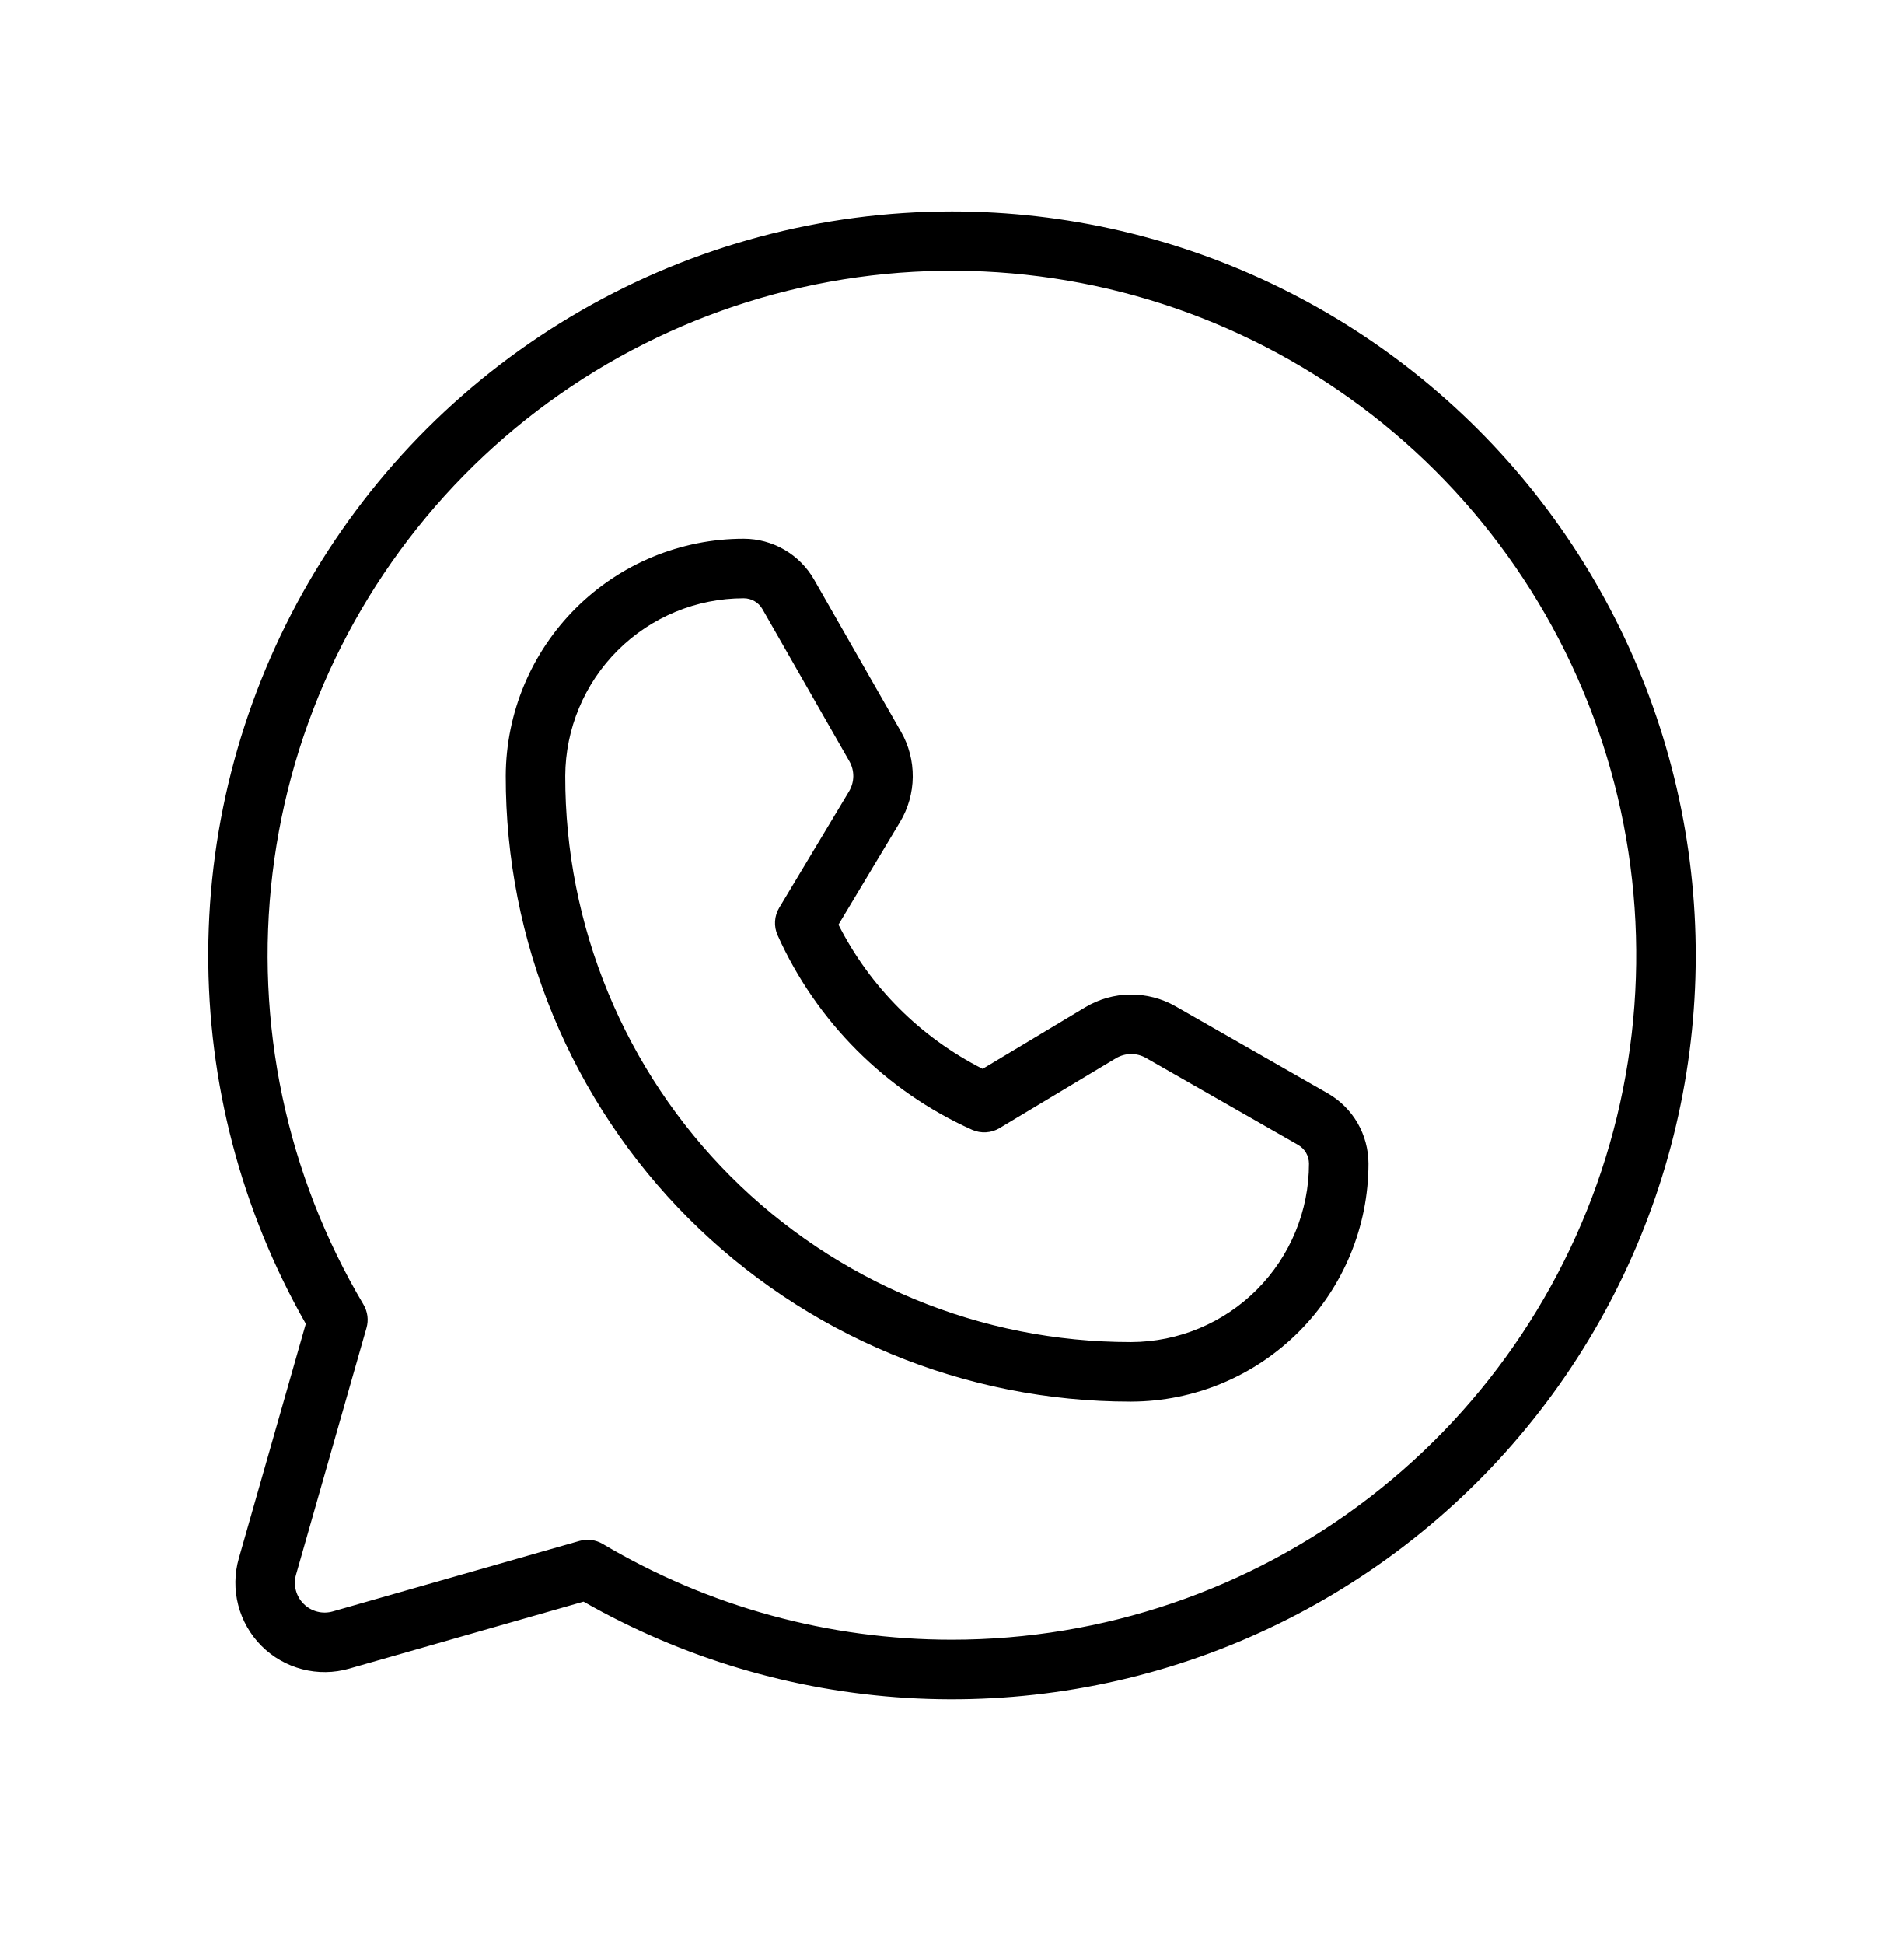
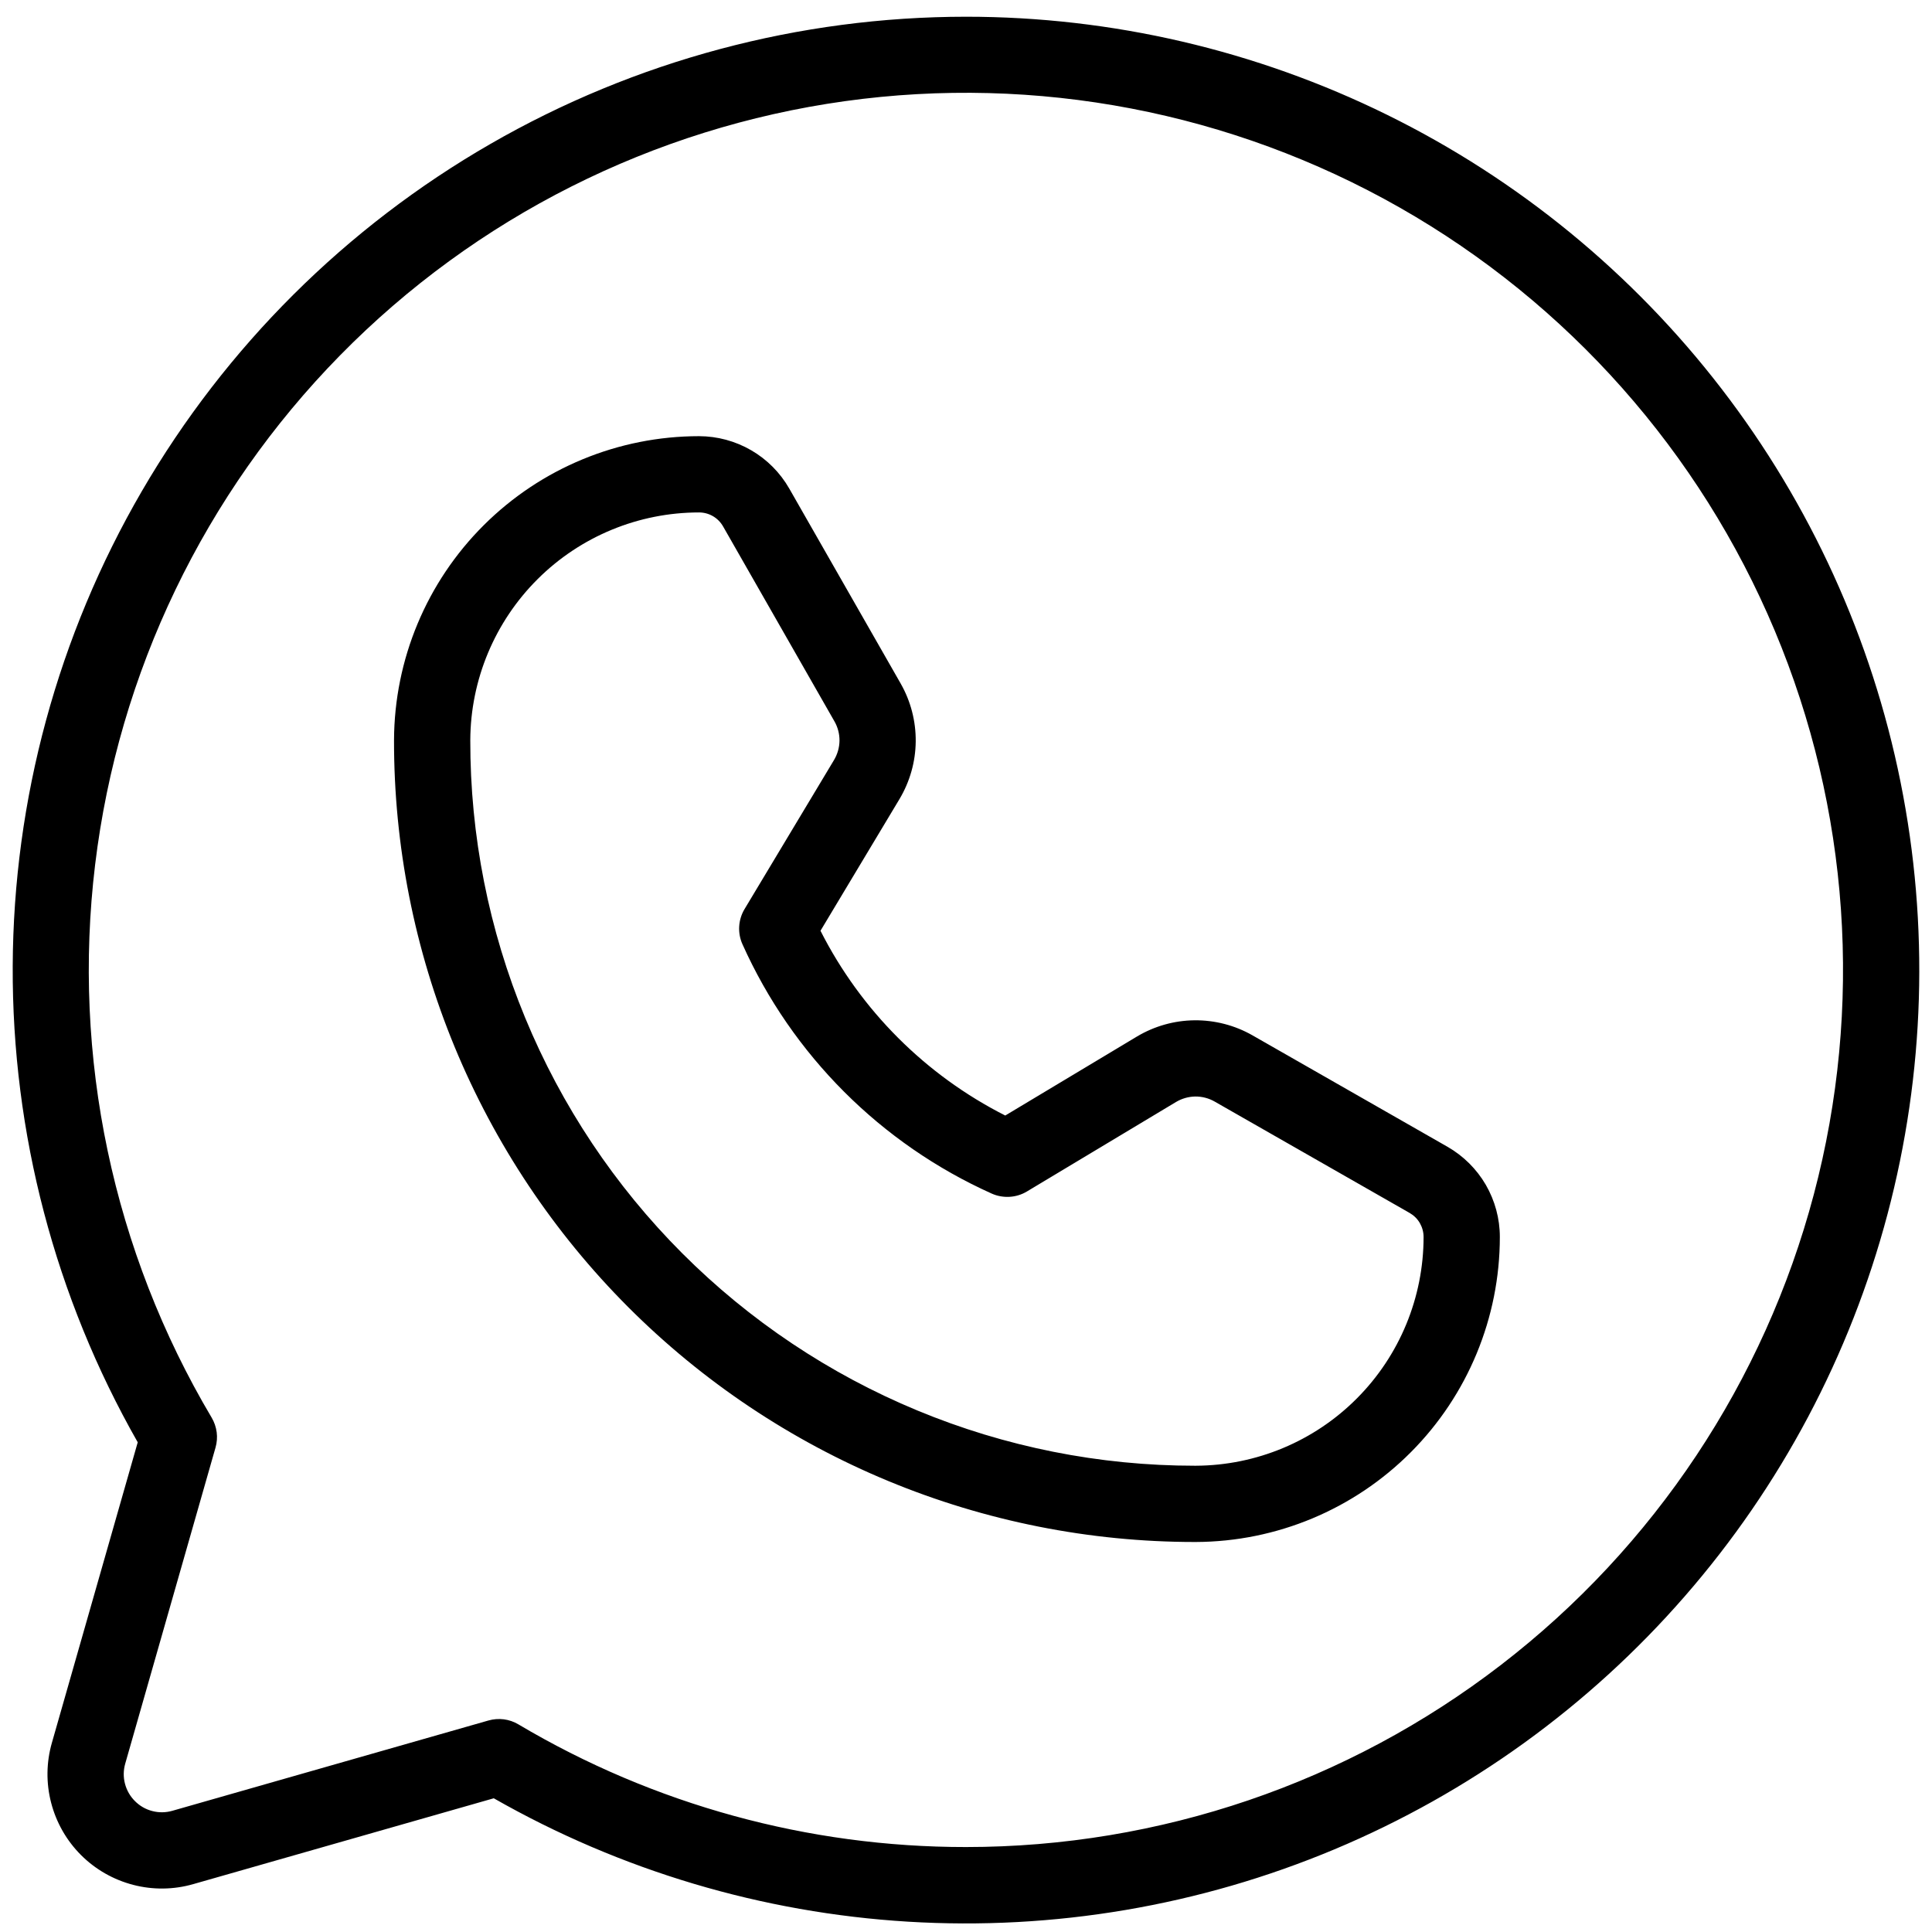
- <svg xmlns="http://www.w3.org/2000/svg" width="48" height="49" viewBox="0 0 48 49" fill="none">
-   <path d="M24 5.329C20.717 5.33 17.492 6.192 14.648 7.83C11.803 9.468 9.438 11.824 7.789 14.662C6.139 17.5 5.264 20.722 5.25 24.004C5.236 27.287 6.084 30.515 7.709 33.368L6.021 39.277C5.91 39.663 5.905 40.071 6.006 40.459C6.107 40.848 6.309 41.202 6.593 41.486C6.877 41.77 7.231 41.972 7.62 42.073C8.008 42.174 8.416 42.169 8.802 42.058L14.711 40.37C17.206 41.793 19.995 42.623 22.861 42.797C25.728 42.971 28.596 42.485 31.245 41.375C33.894 40.265 36.252 38.562 38.138 36.396C40.025 34.231 41.388 31.661 42.124 28.885C42.86 26.109 42.948 23.201 42.382 20.386C41.816 17.57 40.611 14.922 38.86 12.646C37.109 10.37 34.858 8.526 32.282 7.258C29.705 5.989 26.872 5.329 24 5.329ZM24 41.329C20.902 41.331 17.861 40.498 15.196 38.916C15.109 38.864 15.011 38.83 14.91 38.817C14.808 38.804 14.705 38.812 14.607 38.84L8.39 40.616C8.261 40.653 8.125 40.655 7.996 40.621C7.866 40.588 7.748 40.52 7.654 40.425C7.559 40.331 7.492 40.213 7.458 40.083C7.424 39.954 7.426 39.818 7.463 39.689L9.239 33.472C9.267 33.374 9.275 33.271 9.262 33.17C9.248 33.068 9.215 32.971 9.163 32.883C7.22 29.609 6.414 25.785 6.871 22.006C7.328 18.227 9.022 14.705 11.689 11.989C14.356 9.273 17.846 7.516 21.616 6.99C25.387 6.465 29.225 7.201 32.533 9.084C35.841 10.967 38.433 13.892 39.906 17.402C41.379 20.912 41.65 24.811 40.676 28.491C39.702 32.17 37.539 35.425 34.522 37.747C31.506 40.069 27.807 41.329 24 41.329ZM33.471 27.556L29.635 25.364C29.288 25.166 28.894 25.064 28.494 25.068C28.095 25.072 27.704 25.183 27.361 25.388L24.772 26.941C23.205 26.147 21.932 24.874 21.138 23.307L22.691 20.718C22.896 20.375 23.007 19.984 23.011 19.585C23.015 19.185 22.913 18.791 22.715 18.444L20.523 14.608C20.344 14.296 20.086 14.036 19.775 13.856C19.463 13.675 19.11 13.579 18.75 13.579C17.163 13.579 15.64 14.209 14.516 15.329C13.391 16.449 12.756 17.97 12.75 19.557C12.747 21.627 13.152 23.677 13.942 25.591C14.733 27.504 15.892 29.243 17.355 30.708C18.818 32.173 20.555 33.335 22.467 34.128C24.38 34.921 26.43 35.329 28.5 35.329H28.522C30.11 35.323 31.63 34.688 32.75 33.563C33.87 32.439 34.499 30.916 34.5 29.329C34.499 28.969 34.404 28.616 34.224 28.304C34.043 27.993 33.783 27.735 33.471 27.556ZM28.52 33.829H28.5C26.627 33.829 24.772 33.46 23.042 32.742C21.312 32.025 19.74 30.974 18.416 29.648C17.093 28.323 16.044 26.75 15.329 25.018C14.614 23.287 14.247 21.432 14.25 19.559C14.255 18.369 14.732 17.229 15.575 16.39C16.418 15.55 17.56 15.079 18.75 15.079C18.846 15.079 18.939 15.104 19.022 15.152C19.105 15.2 19.173 15.269 19.221 15.352L21.413 19.189C21.479 19.304 21.513 19.436 21.512 19.569C21.51 19.702 21.473 19.832 21.405 19.947L19.644 22.881C19.582 22.984 19.546 23.102 19.539 23.222C19.532 23.343 19.554 23.464 19.604 23.574C20.582 25.753 22.326 27.497 24.505 28.476C24.615 28.525 24.736 28.547 24.857 28.54C24.978 28.533 25.095 28.497 25.198 28.435L28.132 26.674C28.247 26.606 28.377 26.569 28.51 26.567C28.643 26.566 28.775 26.6 28.89 26.666L32.727 28.858C32.81 28.906 32.879 28.974 32.927 29.057C32.974 29.14 33 29.233 33 29.329C33 30.519 32.529 31.661 31.689 32.504C30.85 33.347 29.71 33.824 28.52 33.829Z" fill="black" />
+ <svg xmlns="http://www.w3.org/2000/svg" width="38" height="38" viewBox="0 0 38 38" fill="none">
+   <path d="M19 0.329C15.717 0.33 12.492 1.192 9.648 2.83C6.803 4.468 4.438 6.824 2.789 9.662C1.139 12.5 0.264 15.722 0.25 19.004C0.236 22.287 1.084 25.515 2.709 28.368L1.021 34.277C0.91 34.663 0.905 35.071 1.006 35.459C1.107 35.848 1.309 36.202 1.593 36.486C1.877 36.77 2.231 36.972 2.62 37.073C3.008 37.174 3.416 37.169 3.802 37.058L9.712 35.37C12.206 36.793 14.995 37.623 17.861 37.797C20.728 37.971 23.596 37.485 26.245 36.375C28.894 35.265 31.252 33.562 33.138 31.396C35.025 29.231 36.388 26.661 37.124 23.885C37.86 21.109 37.948 18.201 37.382 15.386C36.816 12.57 35.611 9.922 33.86 7.646C32.109 5.37 29.858 3.526 27.282 2.258C24.705 0.989 21.872 0.329 19 0.329ZM19 36.329C15.902 36.331 12.861 35.498 10.196 33.916C10.109 33.864 10.011 33.83 9.91 33.817C9.808 33.804 9.705 33.812 9.607 33.84L3.39 35.616C3.261 35.653 3.125 35.655 2.996 35.621C2.866 35.588 2.748 35.52 2.654 35.425C2.559 35.331 2.492 35.213 2.458 35.083C2.424 34.954 2.426 34.818 2.463 34.689L4.239 28.472C4.267 28.374 4.275 28.271 4.262 28.17C4.248 28.068 4.215 27.971 4.163 27.883C2.22 24.609 1.414 20.785 1.871 17.006C2.328 13.227 4.022 9.705 6.689 6.989C9.356 4.273 12.846 2.516 16.616 1.99C20.387 1.465 24.225 2.201 27.533 4.084C30.841 5.967 33.433 8.892 34.906 12.402C36.379 15.912 36.65 19.811 35.676 23.491C34.702 27.17 32.539 30.425 29.522 32.747C26.506 35.069 22.807 36.329 19 36.329ZM28.471 22.556L24.635 20.364C24.288 20.166 23.894 20.064 23.494 20.068C23.095 20.072 22.704 20.183 22.361 20.388L19.772 21.941C18.205 21.147 16.932 19.874 16.138 18.307L17.691 15.718C17.896 15.375 18.007 14.984 18.011 14.585C18.015 14.185 17.913 13.791 17.715 13.444L15.523 9.608C15.344 9.296 15.086 9.036 14.775 8.856C14.463 8.675 14.11 8.58 13.75 8.579C12.163 8.579 10.64 9.209 9.516 10.329C8.391 11.449 7.756 12.97 7.75 14.557C7.747 16.627 8.152 18.677 8.942 20.591C9.733 22.504 10.892 24.243 12.355 25.708C13.818 27.173 15.555 28.335 17.467 29.128C19.38 29.921 21.43 30.329 23.5 30.329H23.522C25.11 30.323 26.63 29.688 27.75 28.563C28.87 27.439 29.5 25.916 29.5 24.329C29.5 23.969 29.404 23.616 29.224 23.304C29.043 22.993 28.783 22.735 28.471 22.556ZM23.52 28.829H23.5C21.627 28.829 19.772 28.46 18.042 27.742C16.312 27.025 14.74 25.974 13.416 24.648C12.093 23.323 11.044 21.75 10.329 20.018C9.614 18.287 9.247 16.432 9.25 14.559C9.255 13.369 9.732 12.229 10.575 11.39C11.418 10.55 12.56 10.079 13.75 10.079C13.845 10.079 13.939 10.104 14.022 10.152C14.105 10.2 14.173 10.269 14.221 10.352L16.413 14.189C16.479 14.304 16.513 14.436 16.512 14.569C16.51 14.702 16.473 14.832 16.405 14.947L14.644 17.881C14.582 17.984 14.546 18.102 14.539 18.222C14.532 18.343 14.554 18.464 14.604 18.574C15.582 20.753 17.326 22.497 19.505 23.476C19.615 23.525 19.736 23.547 19.857 23.54C19.978 23.533 20.095 23.497 20.198 23.435L23.132 21.674C23.247 21.606 23.377 21.569 23.51 21.567C23.643 21.566 23.775 21.6 23.89 21.666L27.727 23.858C27.81 23.906 27.879 23.974 27.927 24.057C27.974 24.14 28 24.233 28 24.329C28 25.519 27.529 26.661 26.689 27.504C25.85 28.348 24.71 28.824 23.52 28.829Z" fill="black" />
</svg>
